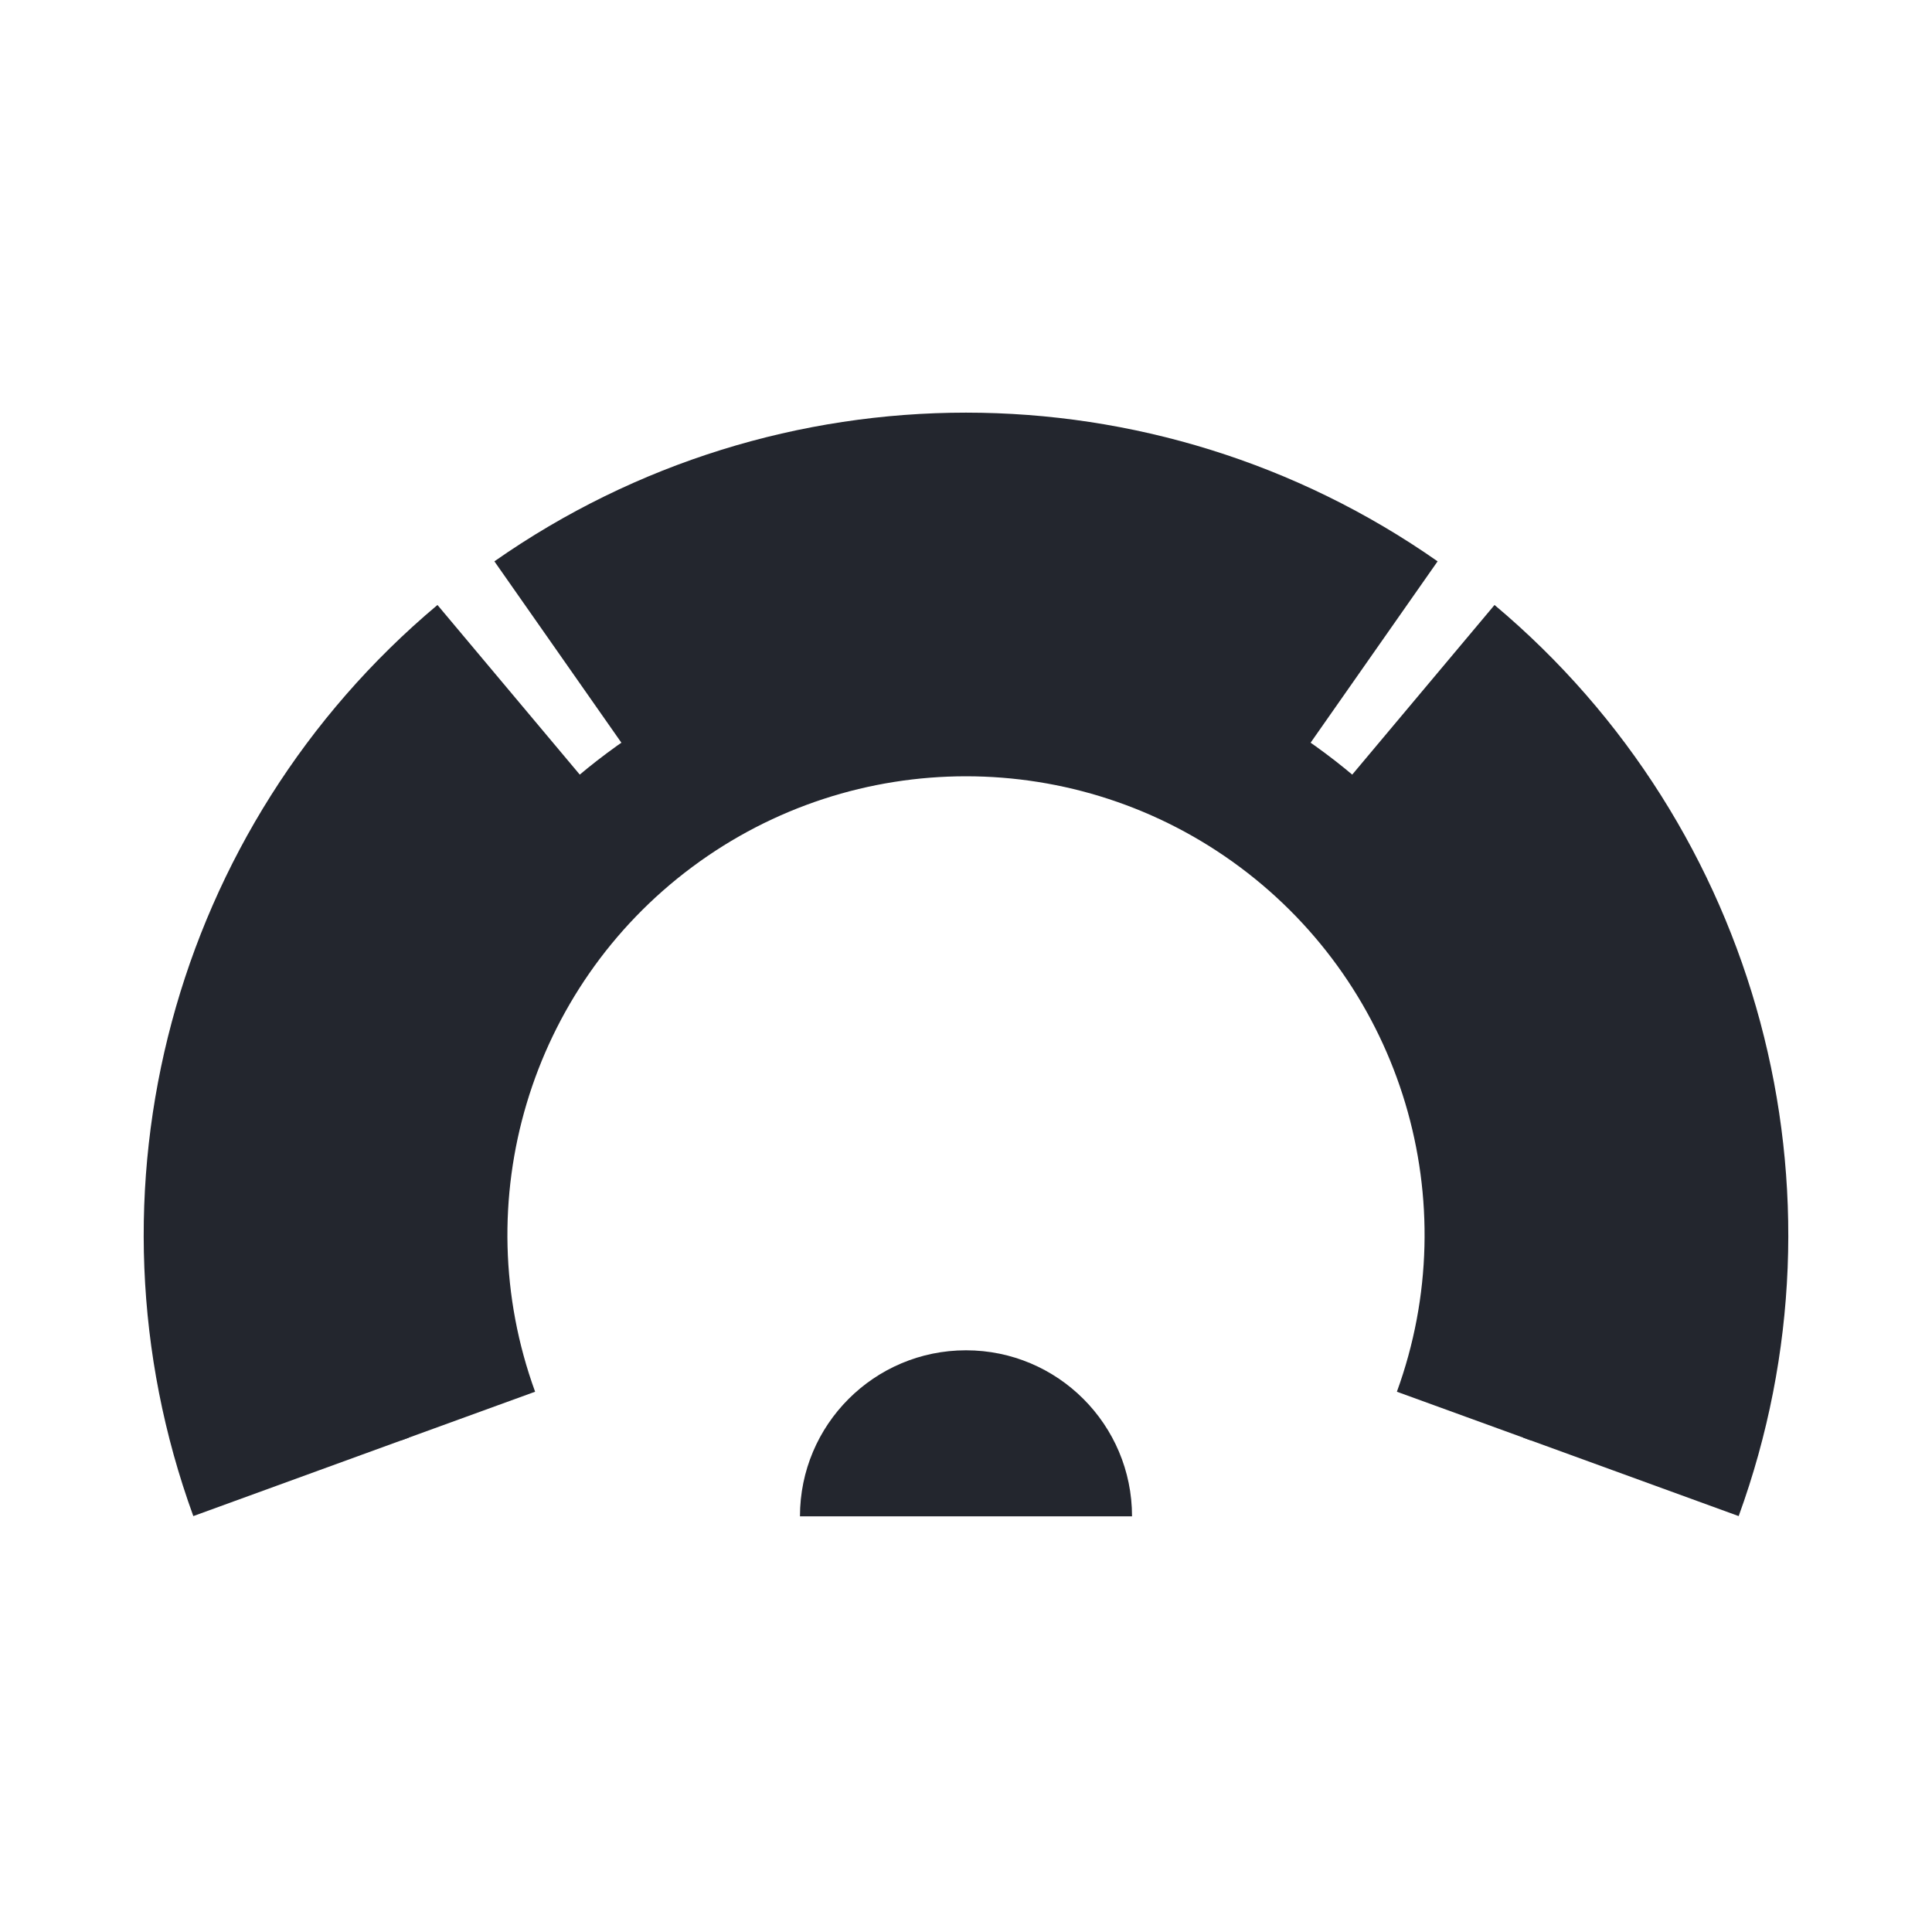
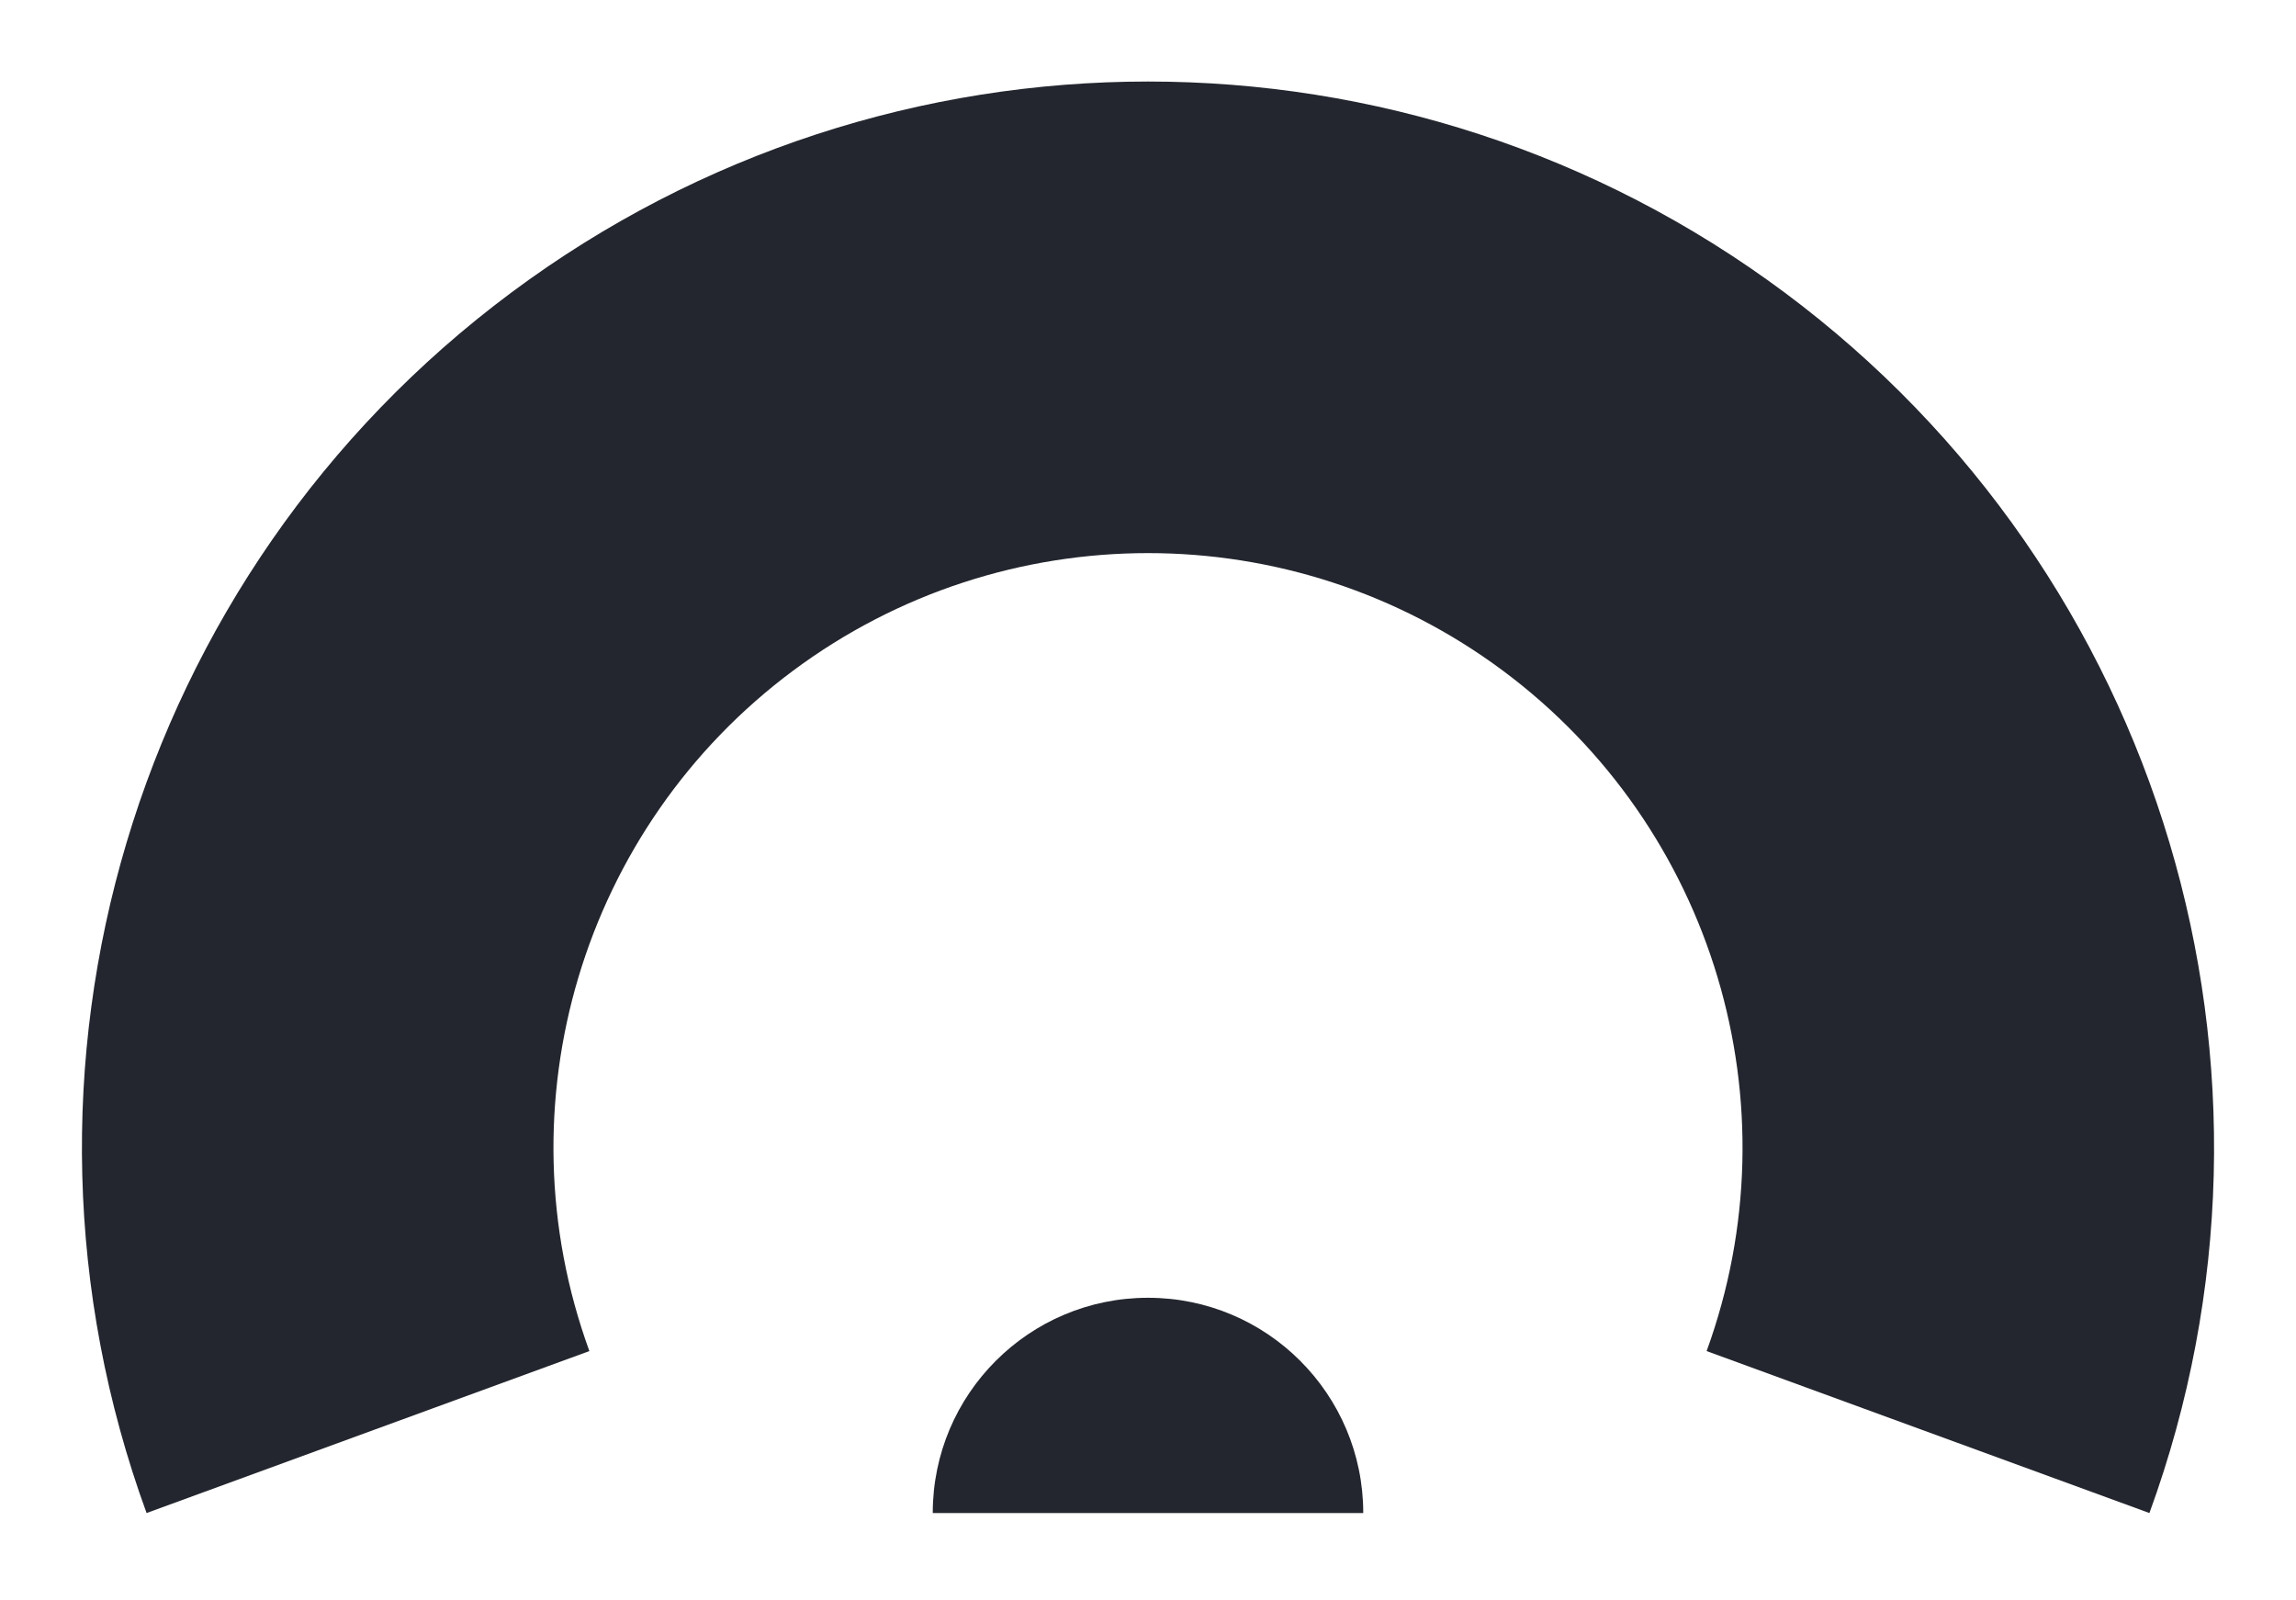
- <svg xmlns="http://www.w3.org/2000/svg" viewBox="0 0 24 24" fill="none">
-   <g transform="translate(1,4.34) scale(0.098214)">
-     <path d="M 14.27 147.57 A 104.0 104.0 0 0 1 45.15 32.33 L 63.79 54.55 A 75 75 0 0 0 41.52 137.65 Z" fill="#23262E" />
-     <path d="M 52.35 26.81 A 104.0 104.0 0 0 1 171.65 26.81 L 155.02 50.56 A 75 75 0 0 0 68.98 50.56 Z" fill="#23262E" />
-     <path d="M 178.85 32.33 A 104.0 104.0 0 0 1 209.73 147.57 L 182.48 137.65 A 75 75 0 0 0 160.21 54.55 Z" fill="#23262E" />
-     <path d="M 40.58 137.99 A 76 76 0 1 1 183.42 137.99 L 166.50 131.84 A 58.0 58.0 0 1 0 57.50 131.84 Z" fill="#23262E" />
-     <path d="M 91.00 147.60 A 21.0 21.0 0 0 1 133.00 147.60 Z" fill="#23262E" />
-   </g>
+ <svg xmlns="http://www.w3.org/2000/svg" viewBox="0 0 224 156" fill="none">
+   <path d="M 14.3 147.6 A 104 104 0 1 1 209.7 147.6 L 166.5 131.8 A 58 58 0 1 0 57.5 131.8 Z" fill="#23262E" />
+   <path d="M 91 147.6 A 21 21 0 0 1 133 147.6 Z" fill="#23262E" />
</svg>
